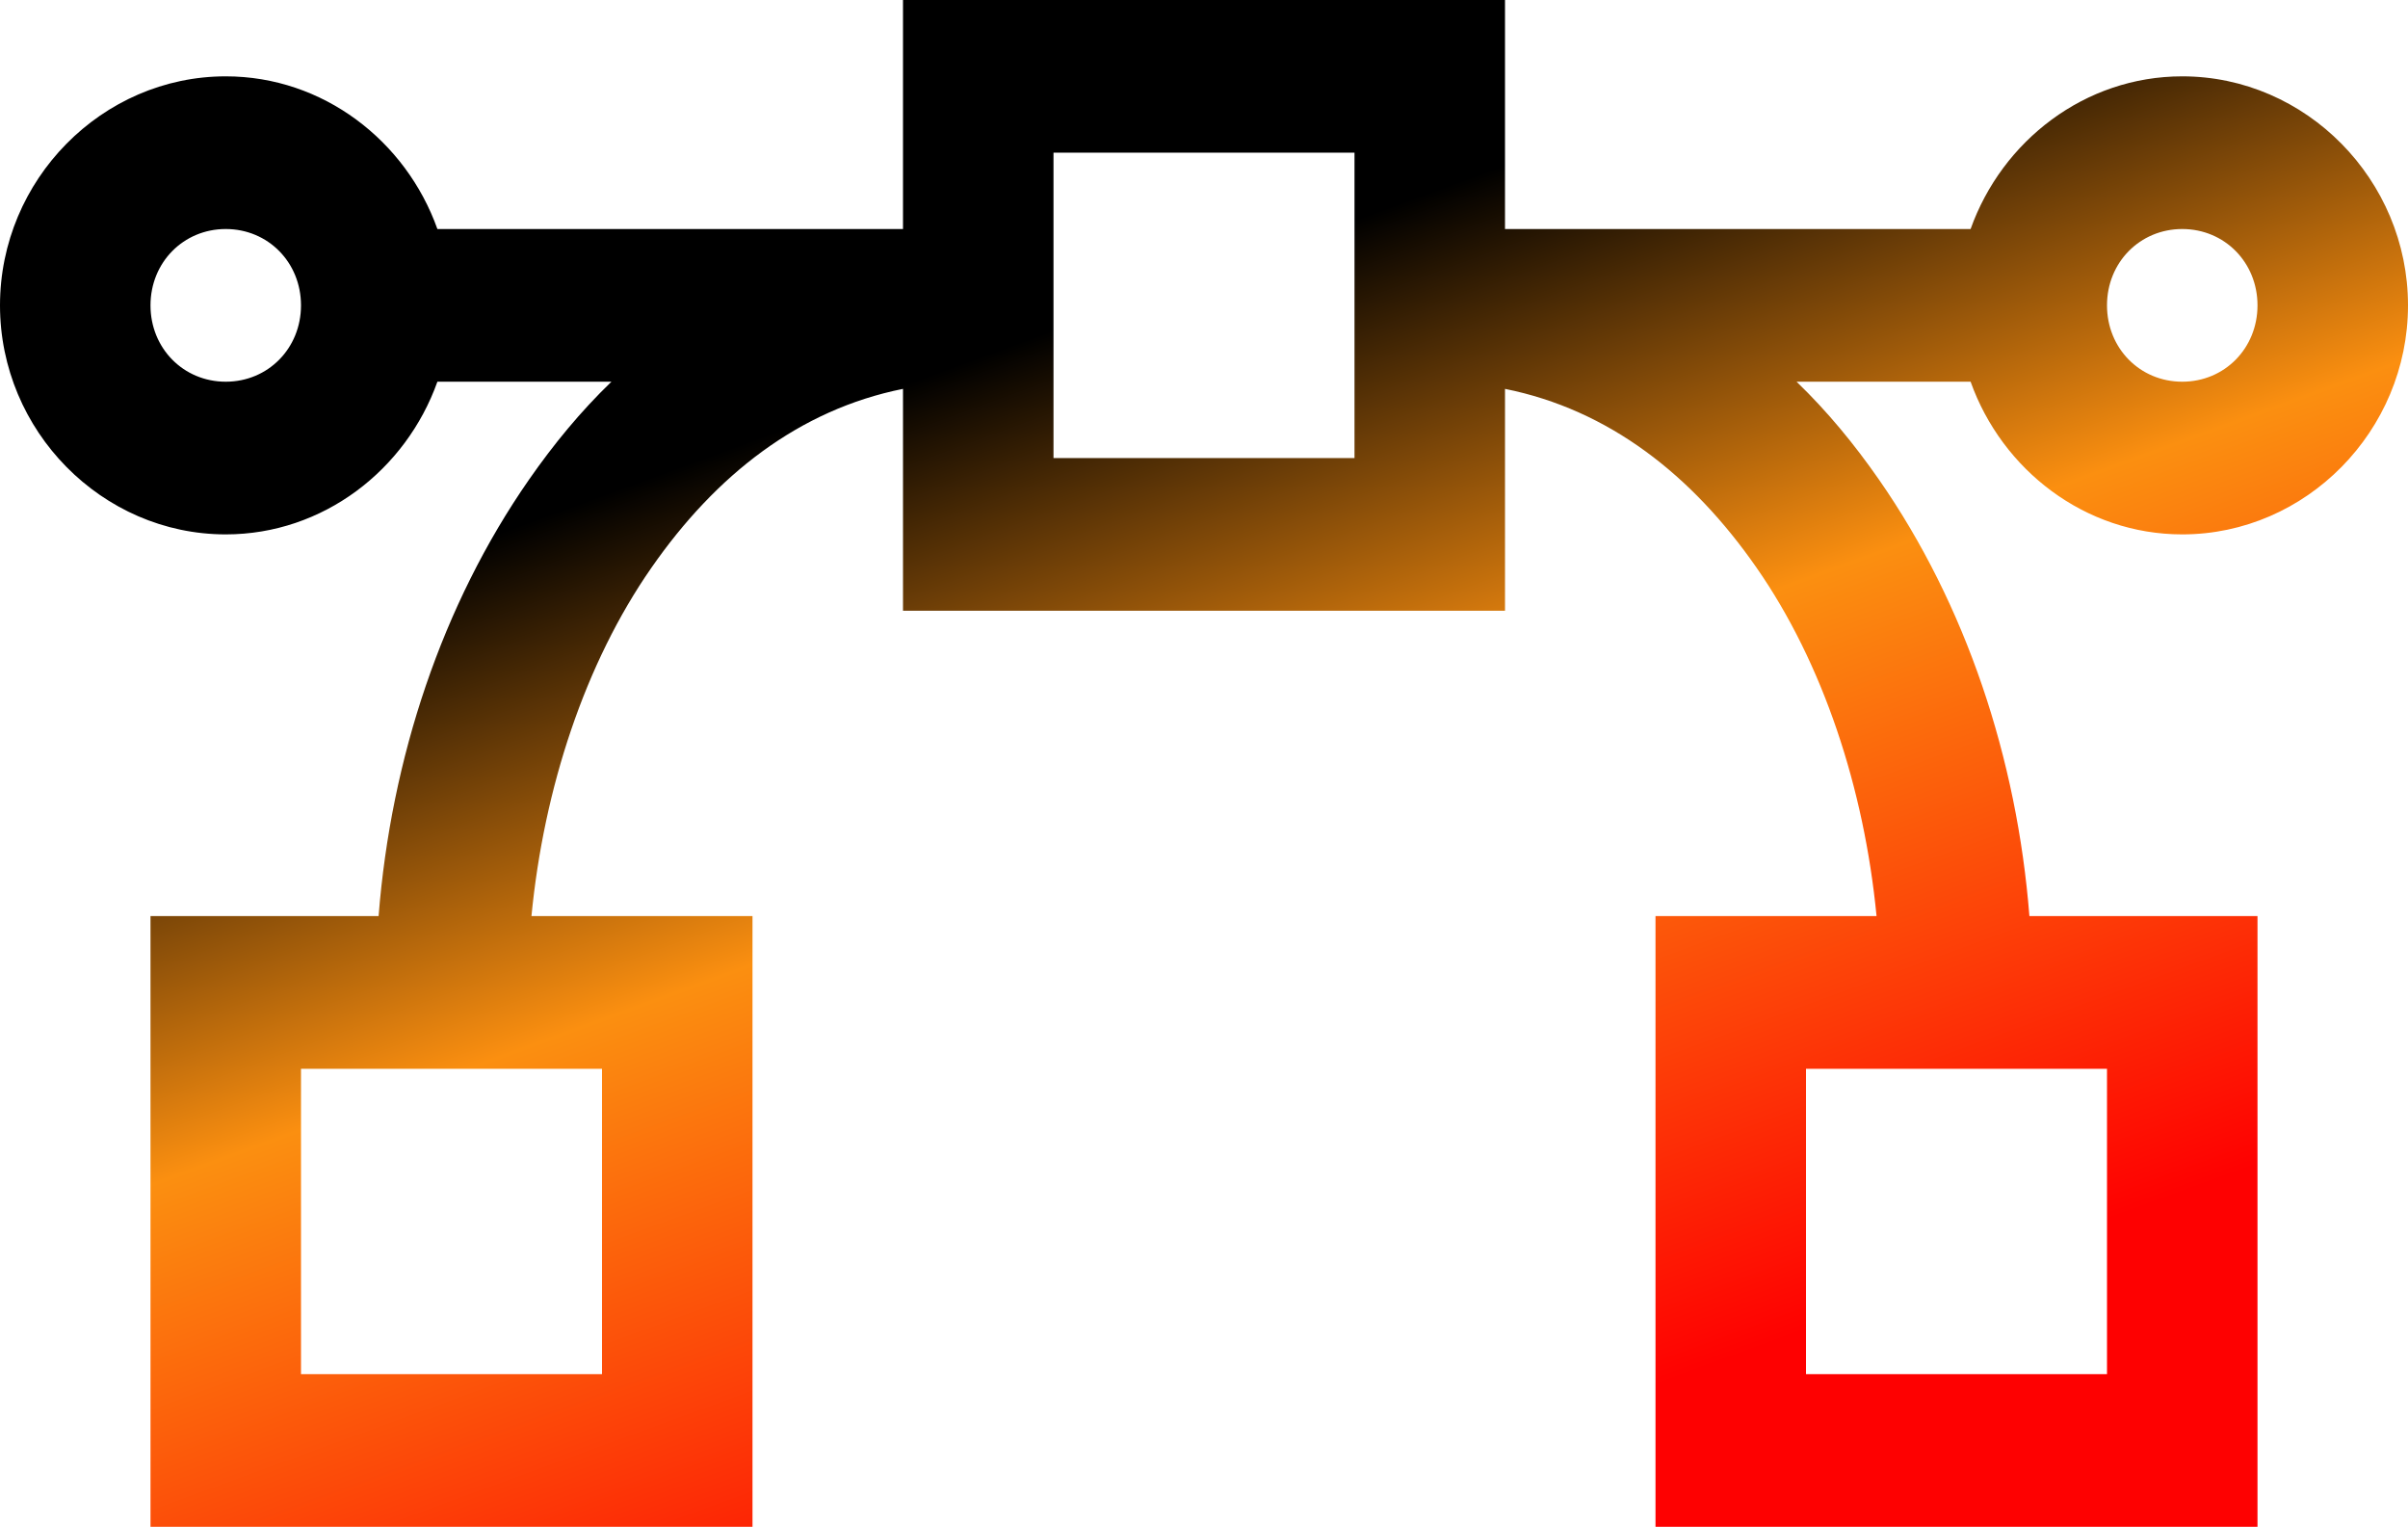
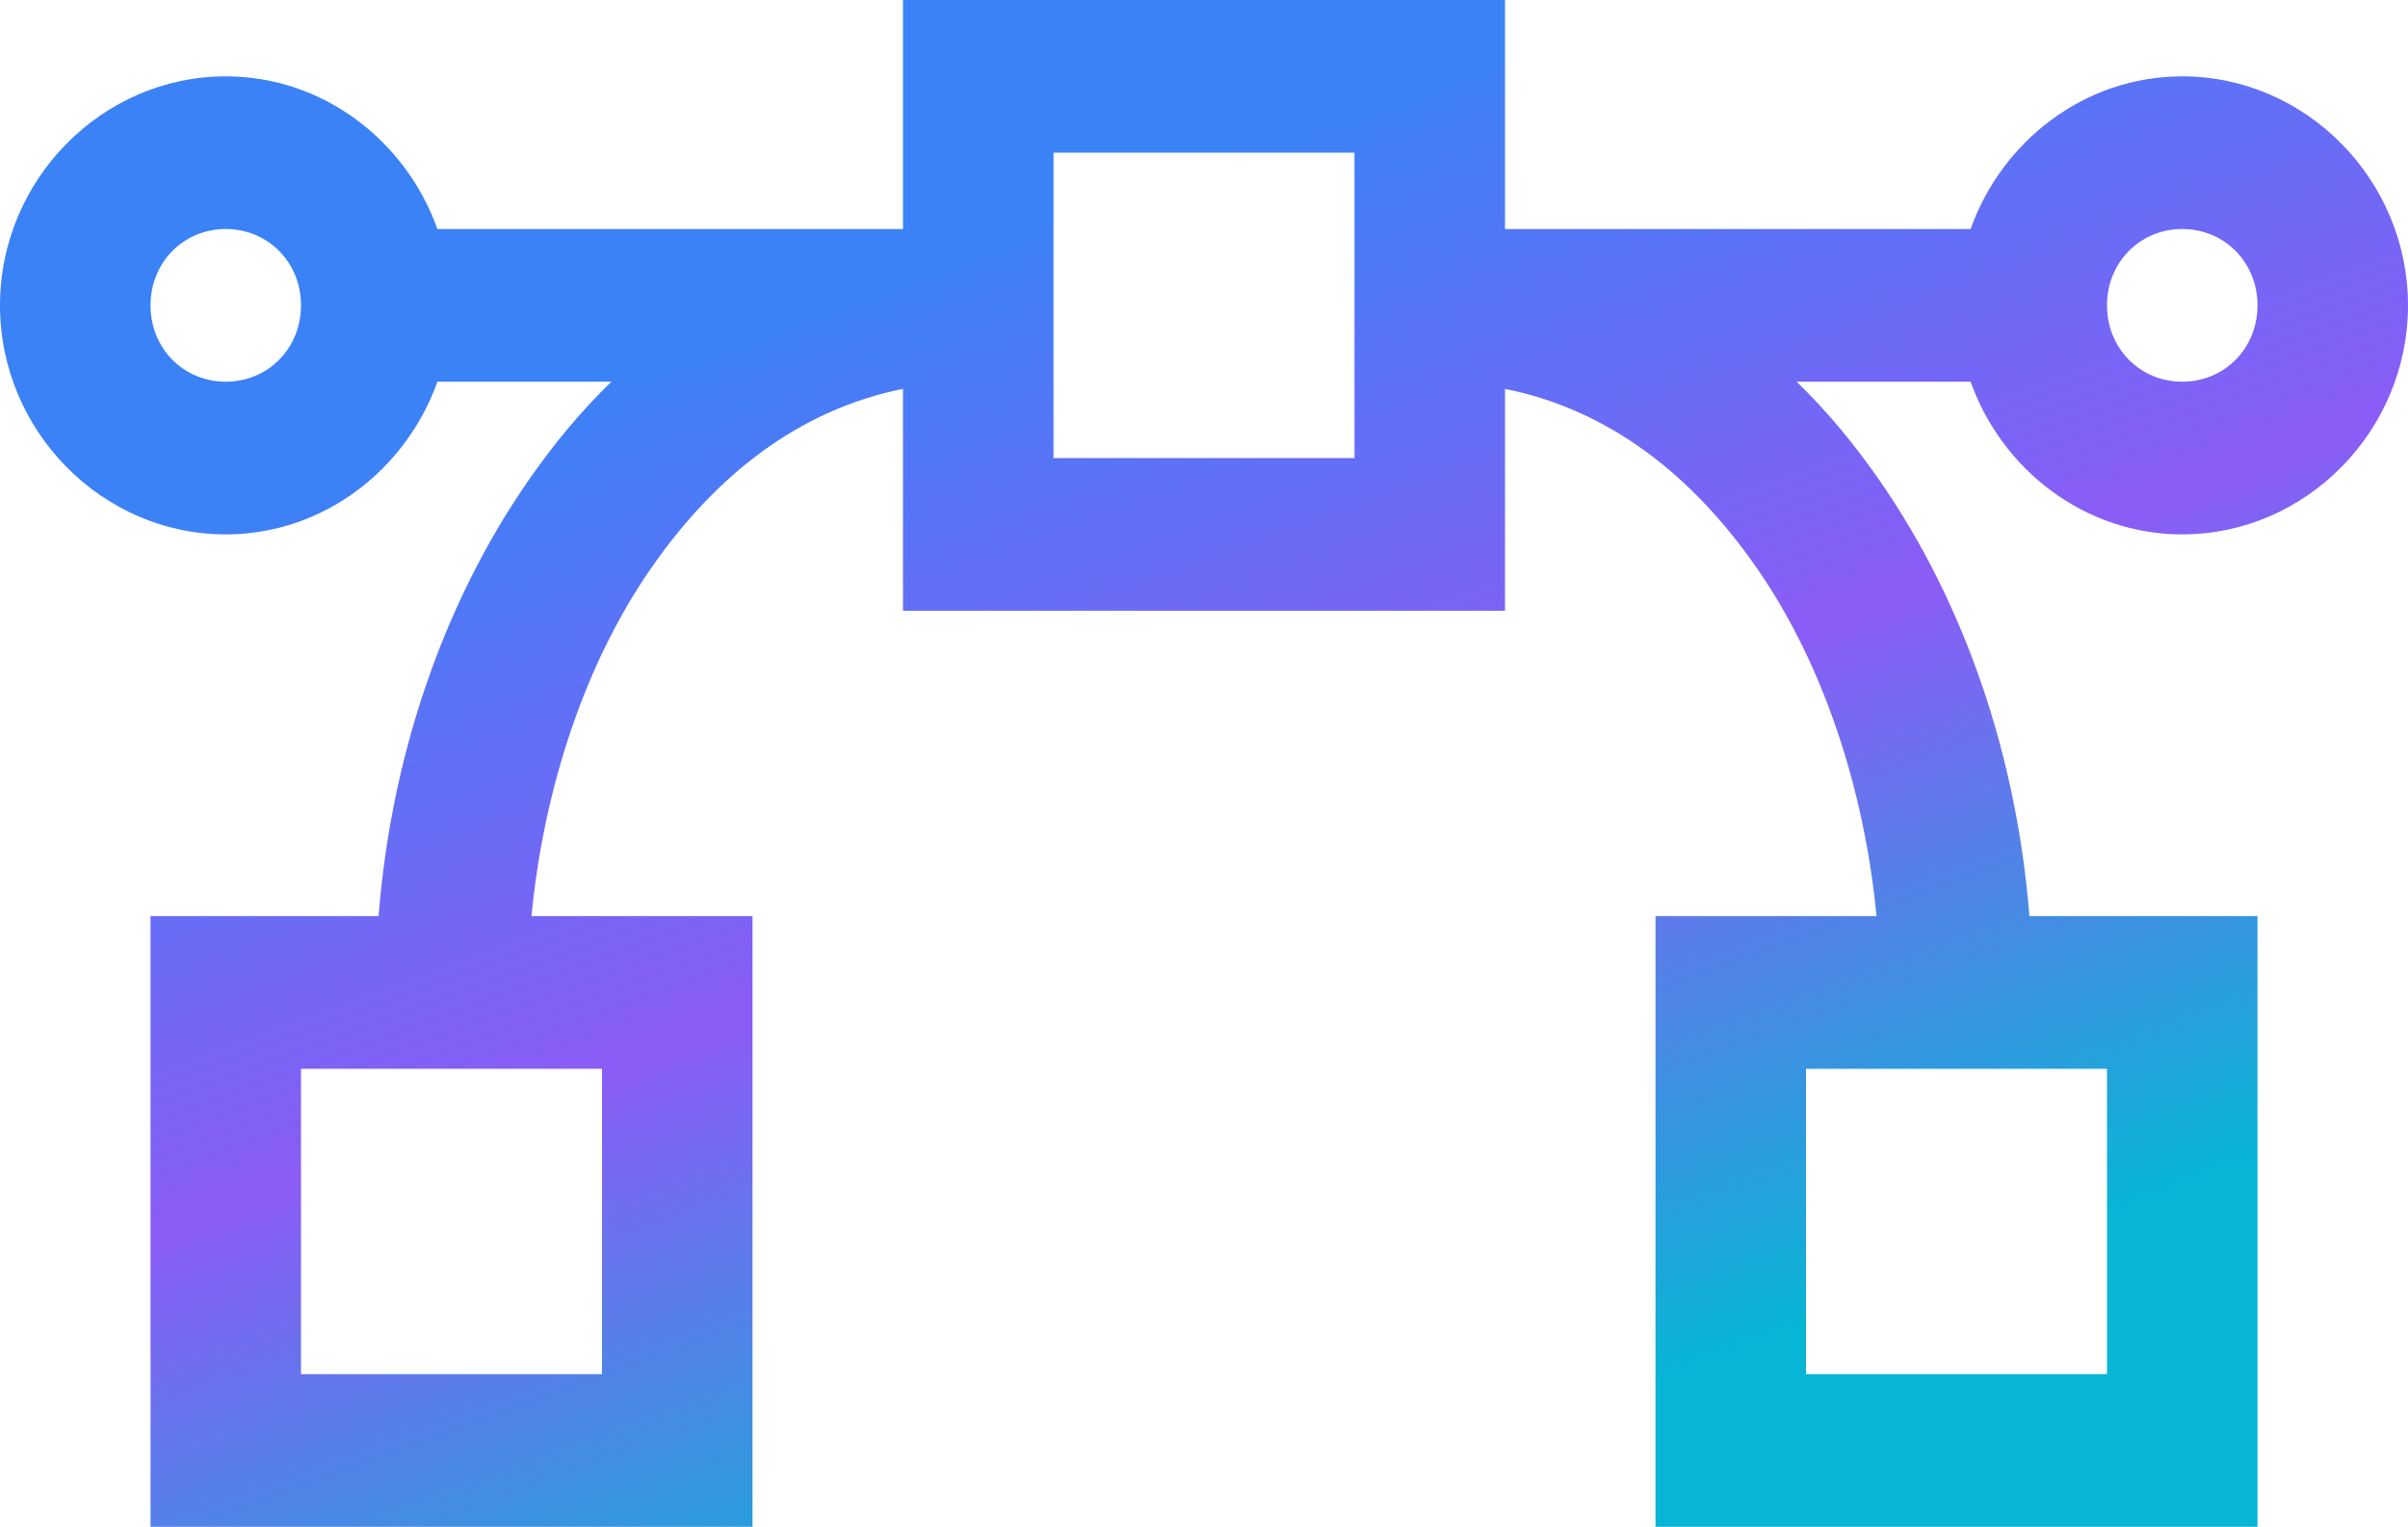
<svg xmlns="http://www.w3.org/2000/svg" width="112" height="71" viewBox="0 0 112 71" fill="none">
  <path d="M42 0V10.65H20.344C18.881 6.545 15.025 3.55 10.5 3.55C4.744 3.55 0 8.362 0 14.2C0 20.038 4.744 24.85 10.5 24.85C15.025 24.85 18.881 21.855 20.344 17.75H28.438C27.002 19.137 25.758 20.648 24.609 22.298C20.562 28.109 18.184 35.278 17.609 42.6H7V71H35V42.6H24.719C25.293 36.665 27.207 30.841 30.297 26.403C33.305 22.077 37.174 19.053 42 18.083V28.4H70V18.083C74.826 19.053 78.695 22.077 81.703 26.403C84.793 30.841 86.707 36.665 87.281 42.6H77V71H105V42.6H94.391C93.816 35.278 91.438 28.109 87.391 22.298C86.242 20.648 84.998 19.137 83.562 17.75H91.656C93.119 21.855 96.975 24.85 101.5 24.85C107.256 24.85 112 20.038 112 14.2C112 8.362 107.256 3.55 101.5 3.55C96.975 3.55 93.119 6.545 91.656 10.65H70V0H42ZM49 7.1H63V21.3H49V7.1ZM10.5 10.65C12.469 10.65 14 12.203 14 14.2C14 16.197 12.469 17.75 10.5 17.75C8.531 17.75 7 16.197 7 14.2C7 12.203 8.531 10.65 10.5 10.65ZM101.5 10.65C103.469 10.65 105 12.203 105 14.2C105 16.197 103.469 17.75 101.5 17.75C99.531 17.75 98 16.197 98 14.2C98 12.203 99.531 10.65 101.5 10.65ZM14 49.7H28V63.9H14V49.7ZM84 49.7H98V63.9H84V49.7Z" fill="url(#paint0_linear_120_334)" />
  <defs>
    <linearGradient id="paint0_linear_120_334" x1="22.036" y1="19.555" x2="43.018" y2="76.883" gradientUnits="userSpaceOnUse">
-       <stop offset="0.087" />
-       <stop offset="0.462" stop-color="#FB8F10" />
-       <stop offset="1" stop-color="#FE0101" />
+       <stop offset="0" stop-color="#3B82F6" />
+       <stop offset="0.5" stop-color="#8B5CF6" />
+       <stop offset="1" stop-color="#06B6D4" />
    </linearGradient>
  </defs>
</svg>
